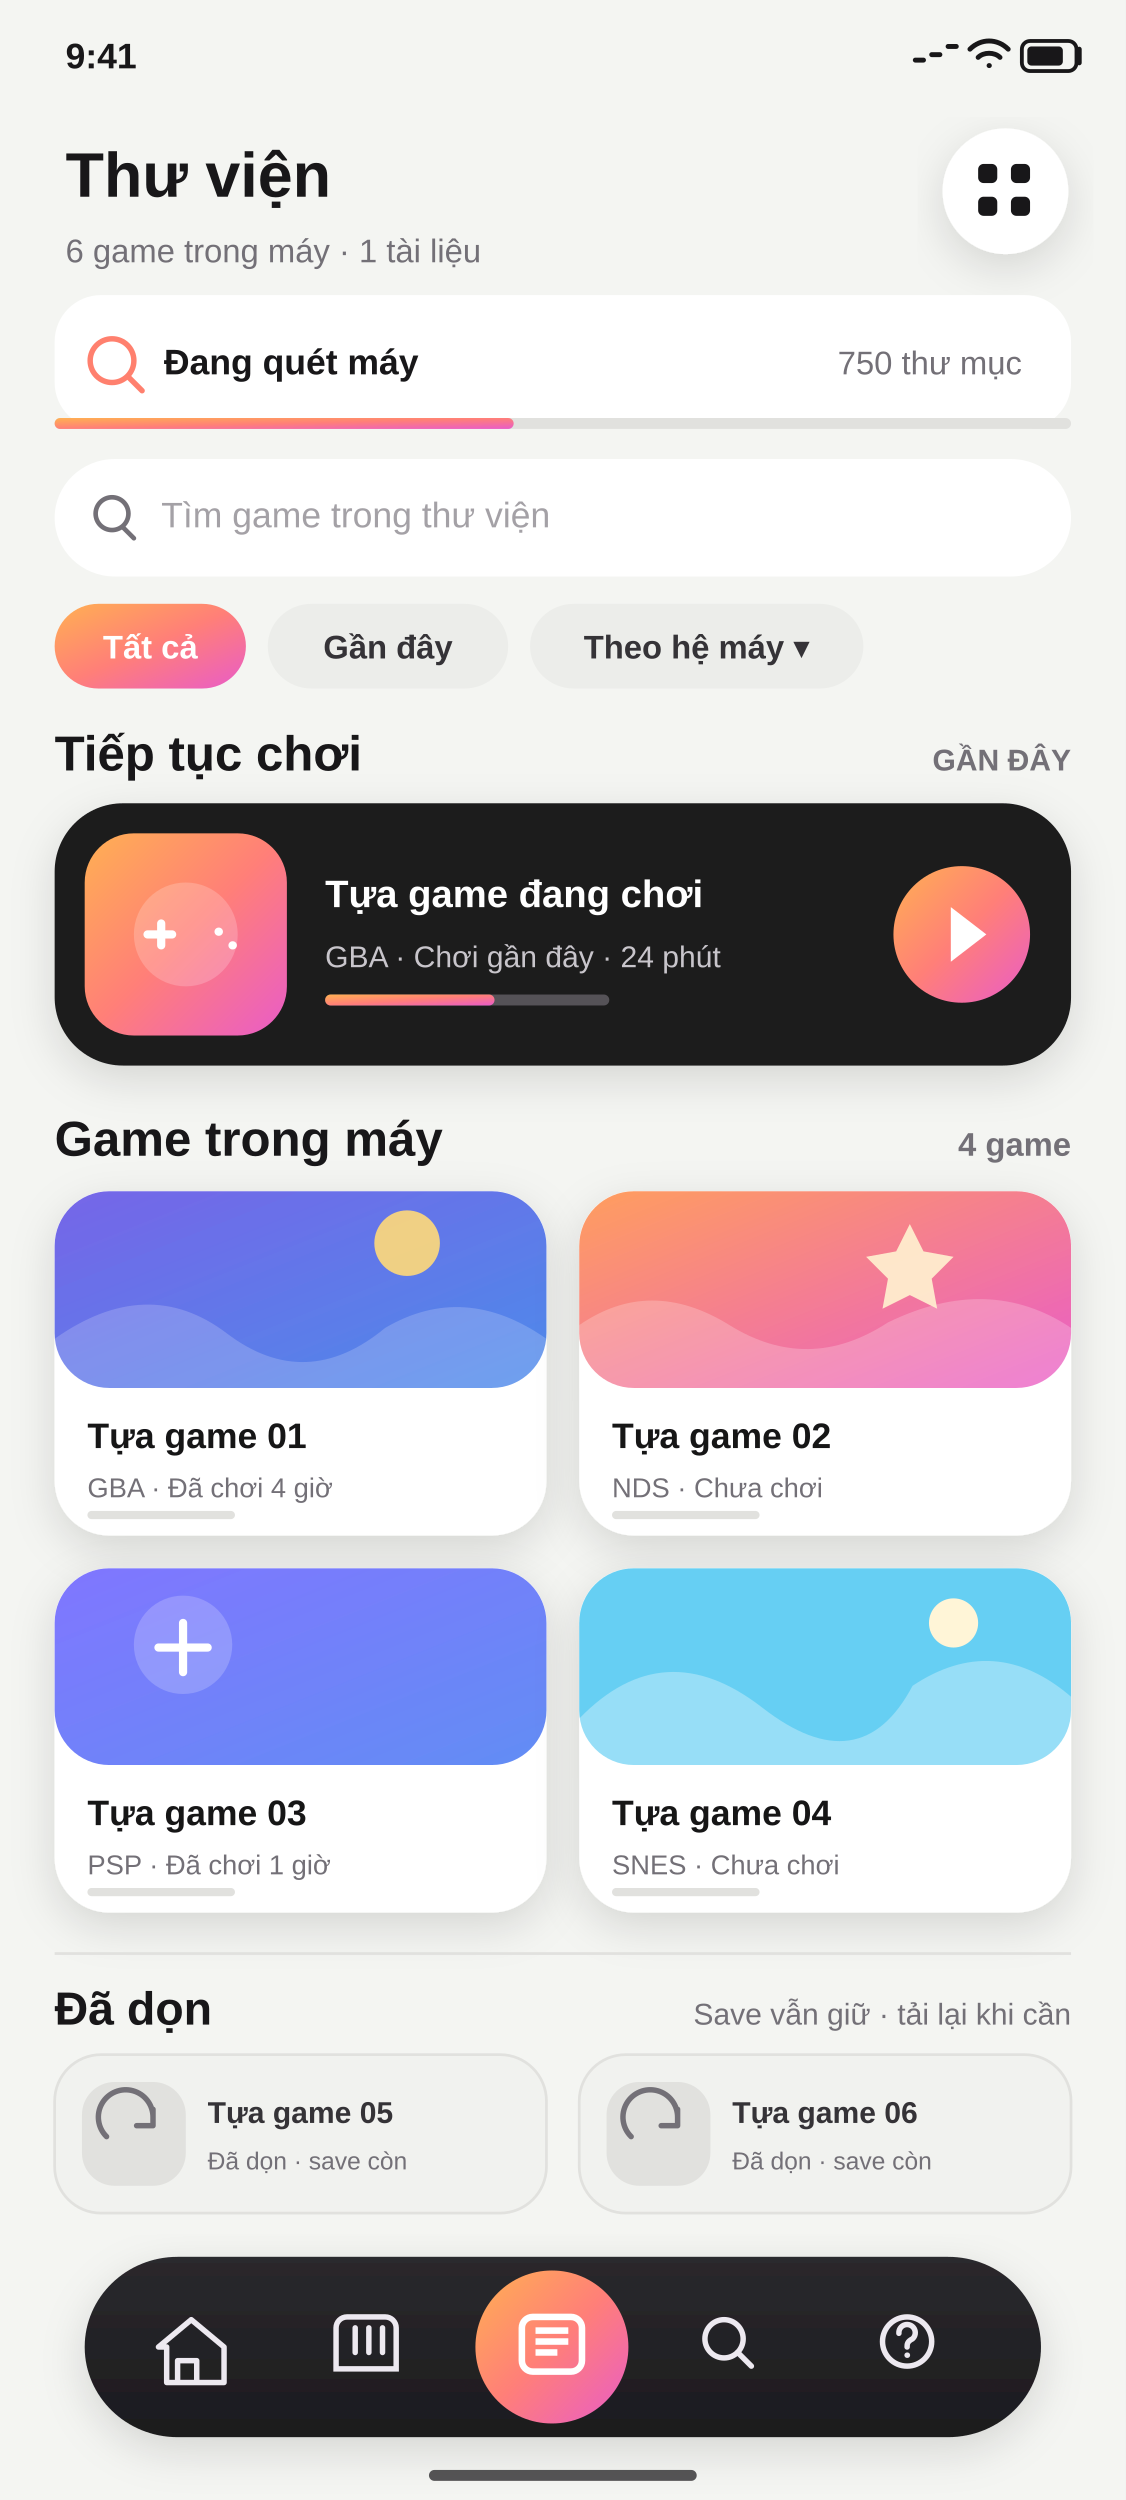
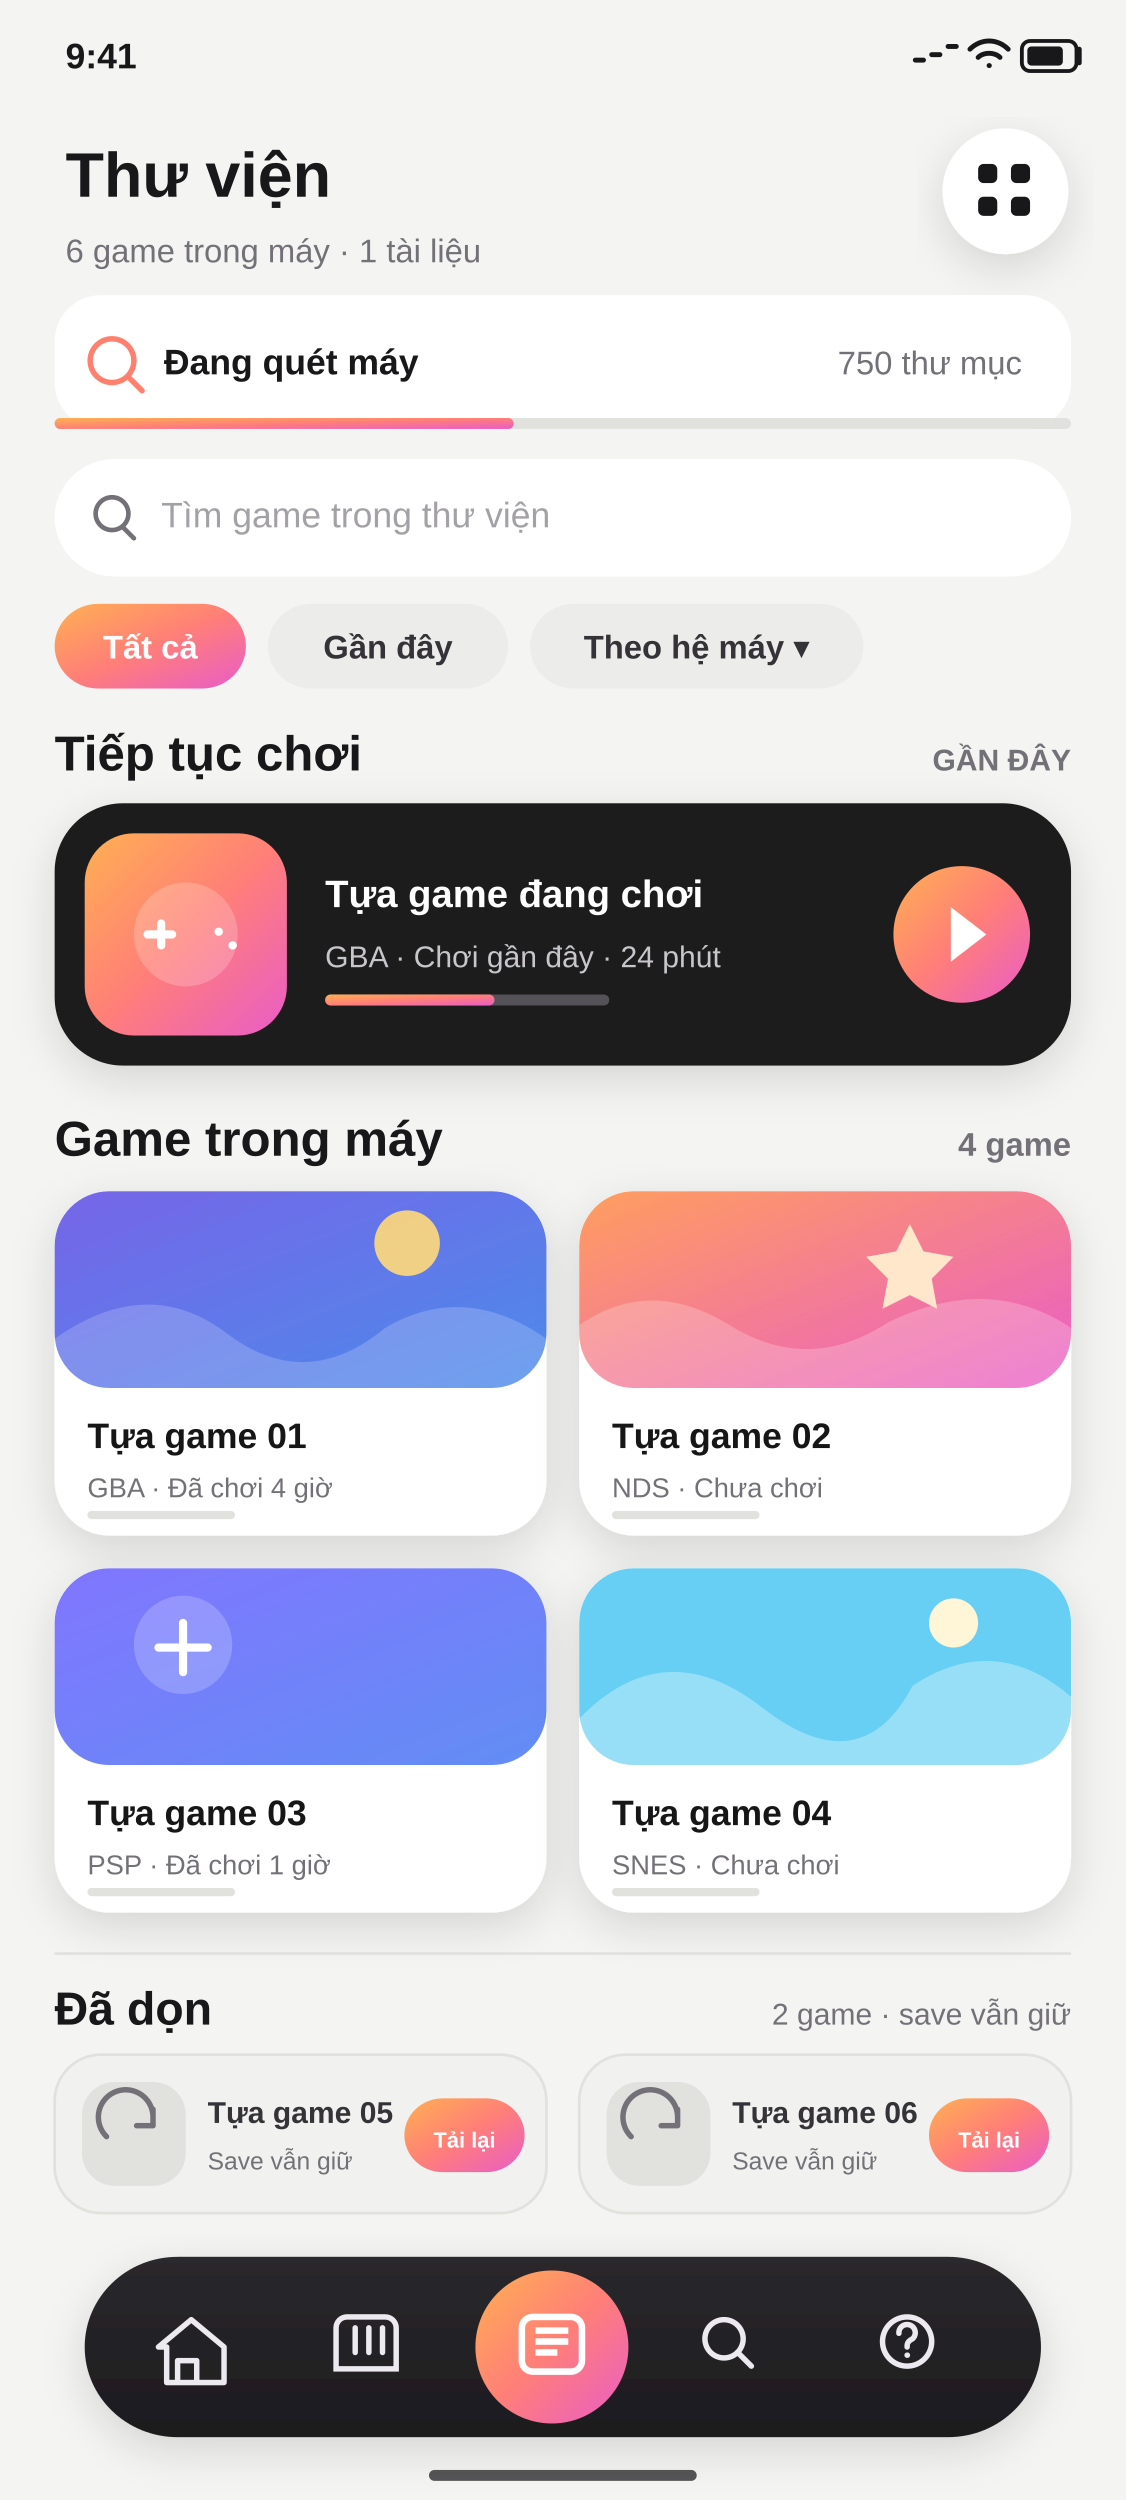
<svg xmlns="http://www.w3.org/2000/svg" width="412" height="915" viewBox="0 0 412 915" role="img" aria-labelledby="title desc">
  <defs>
    <linearGradient id="accent" x1="0" y1="0" x2="1" y2="1">
      <stop offset="0" stop-color="#FFB052" />
      <stop offset=".5" stop-color="#FF7F78" />
      <stop offset="1" stop-color="#E95CC8" />
    </linearGradient>
    <linearGradient id="cool" x1="0" y1="0" x2="1" y2="1">
      <stop offset="0" stop-color="#8076FF" />
      <stop offset="1" stop-color="#628DF4" />
    </linearGradient>
    <linearGradient id="art1" x1="0" y1="0" x2="1" y2="1">
      <stop offset="0" stop-color="#7665E8" />
      <stop offset="1" stop-color="#4C8BEA" />
    </linearGradient>
    <linearGradient id="art2" x1="0" y1="0" x2="1" y2="1">
      <stop offset="0" stop-color="#FF9E5E" />
      <stop offset="1" stop-color="#E95CC8" />
    </linearGradient>
    <linearGradient id="dock" x1="0" y1="0" x2="0" y2="1">
      <stop offset="0" stop-color="#2A292D" />
      <stop offset="1" stop-color="#1C1B1E" />
    </linearGradient>
    <filter id="shadow" x="-20%" y="-20%" width="140%" height="160%">
      <feDropShadow dx="0" dy="5" stdDeviation="8" flood-color="#1E1818" flood-opacity=".13" />
    </filter>
  </defs>
  <rect width="412" height="915" fill="#F4F5F2" />
  <text x="24" y="25" font-family="Manrope, Arial, sans-serif" font-size="13" font-weight="700" fill="#181719">9:41</text>
  <g transform="translate(335 14)" fill="none" stroke="#181719" stroke-width="1.8" stroke-linecap="round">
    <path d="M0 8h3M6 6h3M12 3h3" />
    <path d="M20 4c4-4 10-4 14 0M23 7c2-2 6-2 8 0M27 10h.1" />
    <rect x="39" y="1" width="20" height="11" rx="3" stroke-width="1.4" />
    <rect x="41" y="3" width="13" height="7" rx="1.5" fill="#181719" stroke="none" />
    <path d="M60 4v5" />
  </g>
  <text x="24" y="72" font-family="Manrope, Arial, sans-serif" font-size="23" font-weight="700" fill="#181719">Thư viện</text>
  <text x="24" y="96" font-family="Manrope, Arial, sans-serif" font-size="12" fill="#737077">6 game trong máy · 1 tài liệu</text>
  <circle cx="368" cy="70" r="23" fill="#FFFFFF" filter="url(#shadow)" />
  <g transform="translate(358 60)" fill="#181719">
    <rect width="7" height="7" rx="2" />
    <rect x="12" width="7" height="7" rx="2" />
    <rect y="12" width="7" height="7" rx="2" />
    <rect x="12" y="12" width="7" height="7" rx="2" />
  </g>
  <rect x="20" y="108" width="372" height="49" rx="17" fill="#FFFFFF" />
  <circle cx="41" cy="132" r="8" fill="none" stroke="#FF806E" stroke-width="2" />
  <path d="M47 138l5 5" stroke="#FF806E" stroke-width="2" stroke-linecap="round" />
  <text x="60" y="137" font-family="Manrope, Arial, sans-serif" font-size="13" font-weight="600" fill="#181719">Đang quét máy</text>
  <text x="374" y="137" text-anchor="end" font-family="Manrope, Arial, sans-serif" font-size="12" fill="#737077">750 thư mục</text>
  <rect x="20" y="153" width="372" height="4" rx="2" fill="#E1E1DE" />
  <rect x="20" y="153" width="168" height="4" rx="2" fill="url(#accent)" />
  <rect x="20" y="168" width="372" height="43" rx="22" fill="#FFFFFF" />
  <circle cx="41" cy="188" r="6" fill="none" stroke="#737077" stroke-width="1.7" />
  <path d="M45 193l4 4" stroke="#737077" stroke-width="1.7" stroke-linecap="round" />
  <text x="59" y="193" font-family="Manrope, Arial, sans-serif" font-size="13" fill="#A4A1A6">Tìm game trong thư viện</text>
  <rect x="20" y="221" width="70" height="31" rx="16" fill="url(#accent)" />
  <text x="55" y="241" text-anchor="middle" font-family="Manrope, Arial, sans-serif" font-size="12" font-weight="700" fill="#FFFFFF">Tất cả</text>
  <rect x="98" y="221" width="88" height="31" rx="16" fill="#ECEDEA" />
  <text x="142" y="241" text-anchor="middle" font-family="Manrope, Arial, sans-serif" font-size="12" font-weight="600" fill="#353337">Gần đây</text>
  <rect x="194" y="221" width="122" height="31" rx="16" fill="#ECEDEA" />
  <text x="255" y="241" text-anchor="middle" font-family="Manrope, Arial, sans-serif" font-size="12" font-weight="600" fill="#353337">Theo hệ máy ▾</text>
  <text x="20" y="282" font-family="Manrope, Arial, sans-serif" font-size="18" font-weight="700" fill="#181719">Tiếp tục chơi</text>
  <text x="392" y="282" text-anchor="end" font-family="Manrope, Arial, sans-serif" font-size="11" font-weight="700" fill="#737077">GẦN ĐÂY</text>
  <rect x="20" y="294" width="372" height="96" rx="25" fill="#1E1D1F" filter="url(#shadow)" />
  <rect x="31" y="305" width="74" height="74" rx="18" fill="url(#accent)" />
  <circle cx="68" cy="342" r="19" fill="#FFFFFF" fill-opacity=".2" />
  <path d="M54 342h9m-4-4v8m21-5h.1m5 5h.1" stroke="#FFFFFF" stroke-width="3" stroke-linecap="round" />
  <text x="119" y="332" font-family="Manrope, Arial, sans-serif" font-size="14" font-weight="700" fill="#FFFFFF">Tựa game đang chơi</text>
  <text x="119" y="354" font-family="Manrope, Arial, sans-serif" font-size="11" fill="#C8C5CB">GBA · Chơi gần đây · 24 phút</text>
  <rect x="119" y="364" width="104" height="4" rx="2" fill="#555257" />
  <rect x="119" y="364" width="62" height="4" rx="2" fill="url(#accent)" />
  <circle cx="352" cy="342" r="25" fill="url(#accent)" />
  <path d="M348 332l13 10-13 10z" fill="#FFFFFF" />
  <text x="20" y="423" font-family="Manrope, Arial, sans-serif" font-size="18" font-weight="700" fill="#181719">Game trong máy</text>
  <text x="392" y="423" text-anchor="end" font-family="Manrope, Arial, sans-serif" font-size="12" font-weight="600" fill="#737077">4 game</text>
  <g filter="url(#shadow)">
    <rect x="20" y="436" width="180" height="126" rx="20" fill="#FFFFFF" />
    <rect x="20" y="436" width="180" height="72" rx="20" fill="url(#art1)" />
    <path d="M20 490q34-24 63-2t58-2q29-17 59 4v18H20z" fill="#FFFFFF" fill-opacity=".19" />
    <circle cx="149" cy="455" r="12" fill="#FFD979" fill-opacity=".9" />
    <text x="32" y="530" font-family="Manrope, Arial, sans-serif" font-size="13" font-weight="700" fill="#181719">Tựa game 01</text>
    <text x="32" y="548" font-family="Manrope, Arial, sans-serif" font-size="10" fill="#737077">GBA · Đã chơi 4 giờ</text>
  </g>
  <rect x="32" y="553" width="54" height="3" rx="1.5" fill="#E1E1DE" />
  <g filter="url(#shadow)">
    <rect x="212" y="436" width="180" height="126" rx="20" fill="#FFFFFF" />
    <rect x="212" y="436" width="180" height="72" rx="20" fill="url(#art2)" />
    <path d="M212 485q26-18 55 0t58-1q37-18 67 2v22H212z" fill="#FFFFFF" fill-opacity=".22" />
    <path d="M333 448l5 10 11 2-8 8 2 11-10-5-10 5 2-11-8-8 11-2z" fill="#FFF3D1" fill-opacity=".9" />
    <text x="224" y="530" font-family="Manrope, Arial, sans-serif" font-size="13" font-weight="700" fill="#181719">Tựa game 02</text>
    <text x="224" y="548" font-family="Manrope, Arial, sans-serif" font-size="10" fill="#737077">NDS · Chưa chơi</text>
  </g>
  <rect x="224" y="553" width="54" height="3" rx="1.5" fill="#E1E1DE" />
  <g filter="url(#shadow)">
    <rect x="20" y="574" width="180" height="126" rx="20" fill="#FFFFFF" />
    <rect x="20" y="574" width="180" height="72" rx="20" fill="url(#cool)" />
    <circle cx="67" cy="602" r="18" fill="#FFFFFF" fill-opacity=".2" />
    <path d="M58 603h18m-9-9v18" stroke="#FFFFFF" stroke-width="3" stroke-linecap="round" />
    <text x="32" y="668" font-family="Manrope, Arial, sans-serif" font-size="13" font-weight="700" fill="#181719">Tựa game 03</text>
    <text x="32" y="686" font-family="Manrope, Arial, sans-serif" font-size="10" fill="#737077">PSP · Đã chơi 1 giờ</text>
  </g>
  <rect x="32" y="691" width="54" height="3" rx="1.5" fill="#E1E1DE" />
  <g filter="url(#shadow)">
    <rect x="212" y="574" width="180" height="126" rx="20" fill="#FFFFFF" />
    <rect x="212" y="574" width="180" height="72" rx="20" fill="#66CFF3" />
    <path d="M212 629q31-32 67-4t55-8q30-20 58 4v25H212z" fill="#FFFFFF" fill-opacity=".32" />
    <circle cx="349" cy="594" r="9" fill="#FFF5D7" />
    <text x="224" y="668" font-family="Manrope, Arial, sans-serif" font-size="13" font-weight="700" fill="#181719">Tựa game 04</text>
    <text x="224" y="686" font-family="Manrope, Arial, sans-serif" font-size="10" fill="#737077">SNES · Chưa chơi</text>
  </g>
  <rect x="224" y="691" width="54" height="3" rx="1.5" fill="#E1E1DE" />
  <path d="M20 715h372" stroke="#E1E1DE" stroke-width="1" />
  <text x="20" y="741" font-family="Manrope, Arial, sans-serif" font-size="17" font-weight="700" fill="#181719">Đã dọn</text>
-   <text x="392" y="741" text-anchor="end" font-family="Manrope, Arial, sans-serif" font-size="11" fill="#737077">Save vẫn giữ · tải lại khi cần</text>
+   <text x="392" y="741" text-anchor="end" font-family="Manrope, Arial, sans-serif" font-size="11" fill="#737077">2 game · save vẫn giữ</text>
  <rect x="20" y="752" width="180" height="58" rx="17" fill="#F1F2EF" />
  <rect x="30" y="762" width="38" height="38" rx="12" fill="#E1E1DE" />
  <path d="M39 782a10 10 0 1 1 17-7M56 772v6h-6" fill="none" stroke="#737077" stroke-width="2" stroke-linecap="round" stroke-linejoin="round" />
  <text x="76" y="777" font-family="Manrope, Arial, sans-serif" font-size="11" font-weight="700" fill="#353337">Tựa game 05</text>
-   <text x="76" y="794" font-family="Manrope, Arial, sans-serif" font-size="9" fill="#737077">Đã dọn · save còn</text>
+   <text x="76" y="794" font-family="Manrope, Arial, sans-serif" font-size="9" fill="#737077">Save vẫn giữ</text>
+   <rect x="148" y="768" width="44" height="27" rx="14" fill="url(#accent)" />
+   <text x="170" y="786" text-anchor="middle" font-family="Manrope, Arial, sans-serif" font-size="8" font-weight="700" fill="#FFFFFF">Tải lại</text>
  <rect x="20" y="752" width="180" height="58" rx="17" fill="none" stroke="#E1E1DE" />
  <rect x="212" y="752" width="180" height="58" rx="17" fill="#F1F2EF" />
  <rect x="222" y="762" width="38" height="38" rx="12" fill="#E1E1DE" />
  <path d="M231 782a10 10 0 1 1 17-7M248 772v6h-6" fill="none" stroke="#737077" stroke-width="2" stroke-linecap="round" stroke-linejoin="round" />
  <text x="268" y="777" font-family="Manrope, Arial, sans-serif" font-size="11" font-weight="700" fill="#353337">Tựa game 06</text>
-   <text x="268" y="794" font-family="Manrope, Arial, sans-serif" font-size="9" fill="#737077">Đã dọn · save còn</text>
+   <text x="268" y="794" font-family="Manrope, Arial, sans-serif" font-size="9" fill="#737077">Save vẫn giữ</text>
+   <rect x="340" y="768" width="44" height="27" rx="14" fill="url(#accent)" />
+   <text x="362" y="786" text-anchor="middle" font-family="Manrope, Arial, sans-serif" font-size="8" font-weight="700" fill="#FFFFFF">Tải lại</text>
  <rect x="212" y="752" width="180" height="58" rx="17" fill="none" stroke="#E1E1DE" />
  <rect x="31" y="826" width="350" height="66" rx="34" fill="url(#dock)" filter="url(#shadow)" />
  <rect x="174" y="831" width="56" height="56" rx="28" fill="url(#accent)" />
  <g fill="#EDE9F0" transform="translate(58 847)">
    <path d="M0 12l12-10 12 10v13H3V12zm7 13v-8h7v8" fill="none" stroke="#EDE9F0" stroke-width="2" stroke-linejoin="round" />
  </g>
  <g fill="#EDE9F0" transform="translate(123 846)">
    <path d="M4 2h14a4 4 0 0 1 4 4v15H0V6a4 4 0 0 1 4-4zm3 4v9m5-9v9m5-9v9" fill="none" stroke="#EDE9F0" stroke-width="2" stroke-linecap="round" />
  </g>
  <g transform="translate(190 846)" fill="none" stroke="#FFFFFF" stroke-width="2.4" stroke-linejoin="round">
    <rect x="1" y="2" width="22" height="20" rx="4" />
    <path d="M6 7h12M6 11h12M6 15h8" />
  </g>
  <g transform="translate(255 846)" fill="none" stroke="#EDE9F0" stroke-width="2" stroke-linecap="round">
    <circle cx="10" cy="10" r="7" />
    <path d="M15 15l5 5" />
  </g>
  <g transform="translate(321 846)" fill="none" stroke="#EDE9F0" stroke-width="2" stroke-linecap="round">
    <circle cx="11" cy="11" r="9" />
    <path d="M8 8a3 3 0 1 1 5 2c-2 1-2 2-2 3m0 3h.1" />
  </g>
  <rect x="157" y="904" width="98" height="4" rx="2" fill="#181719" fill-opacity=".72" />
</svg>
